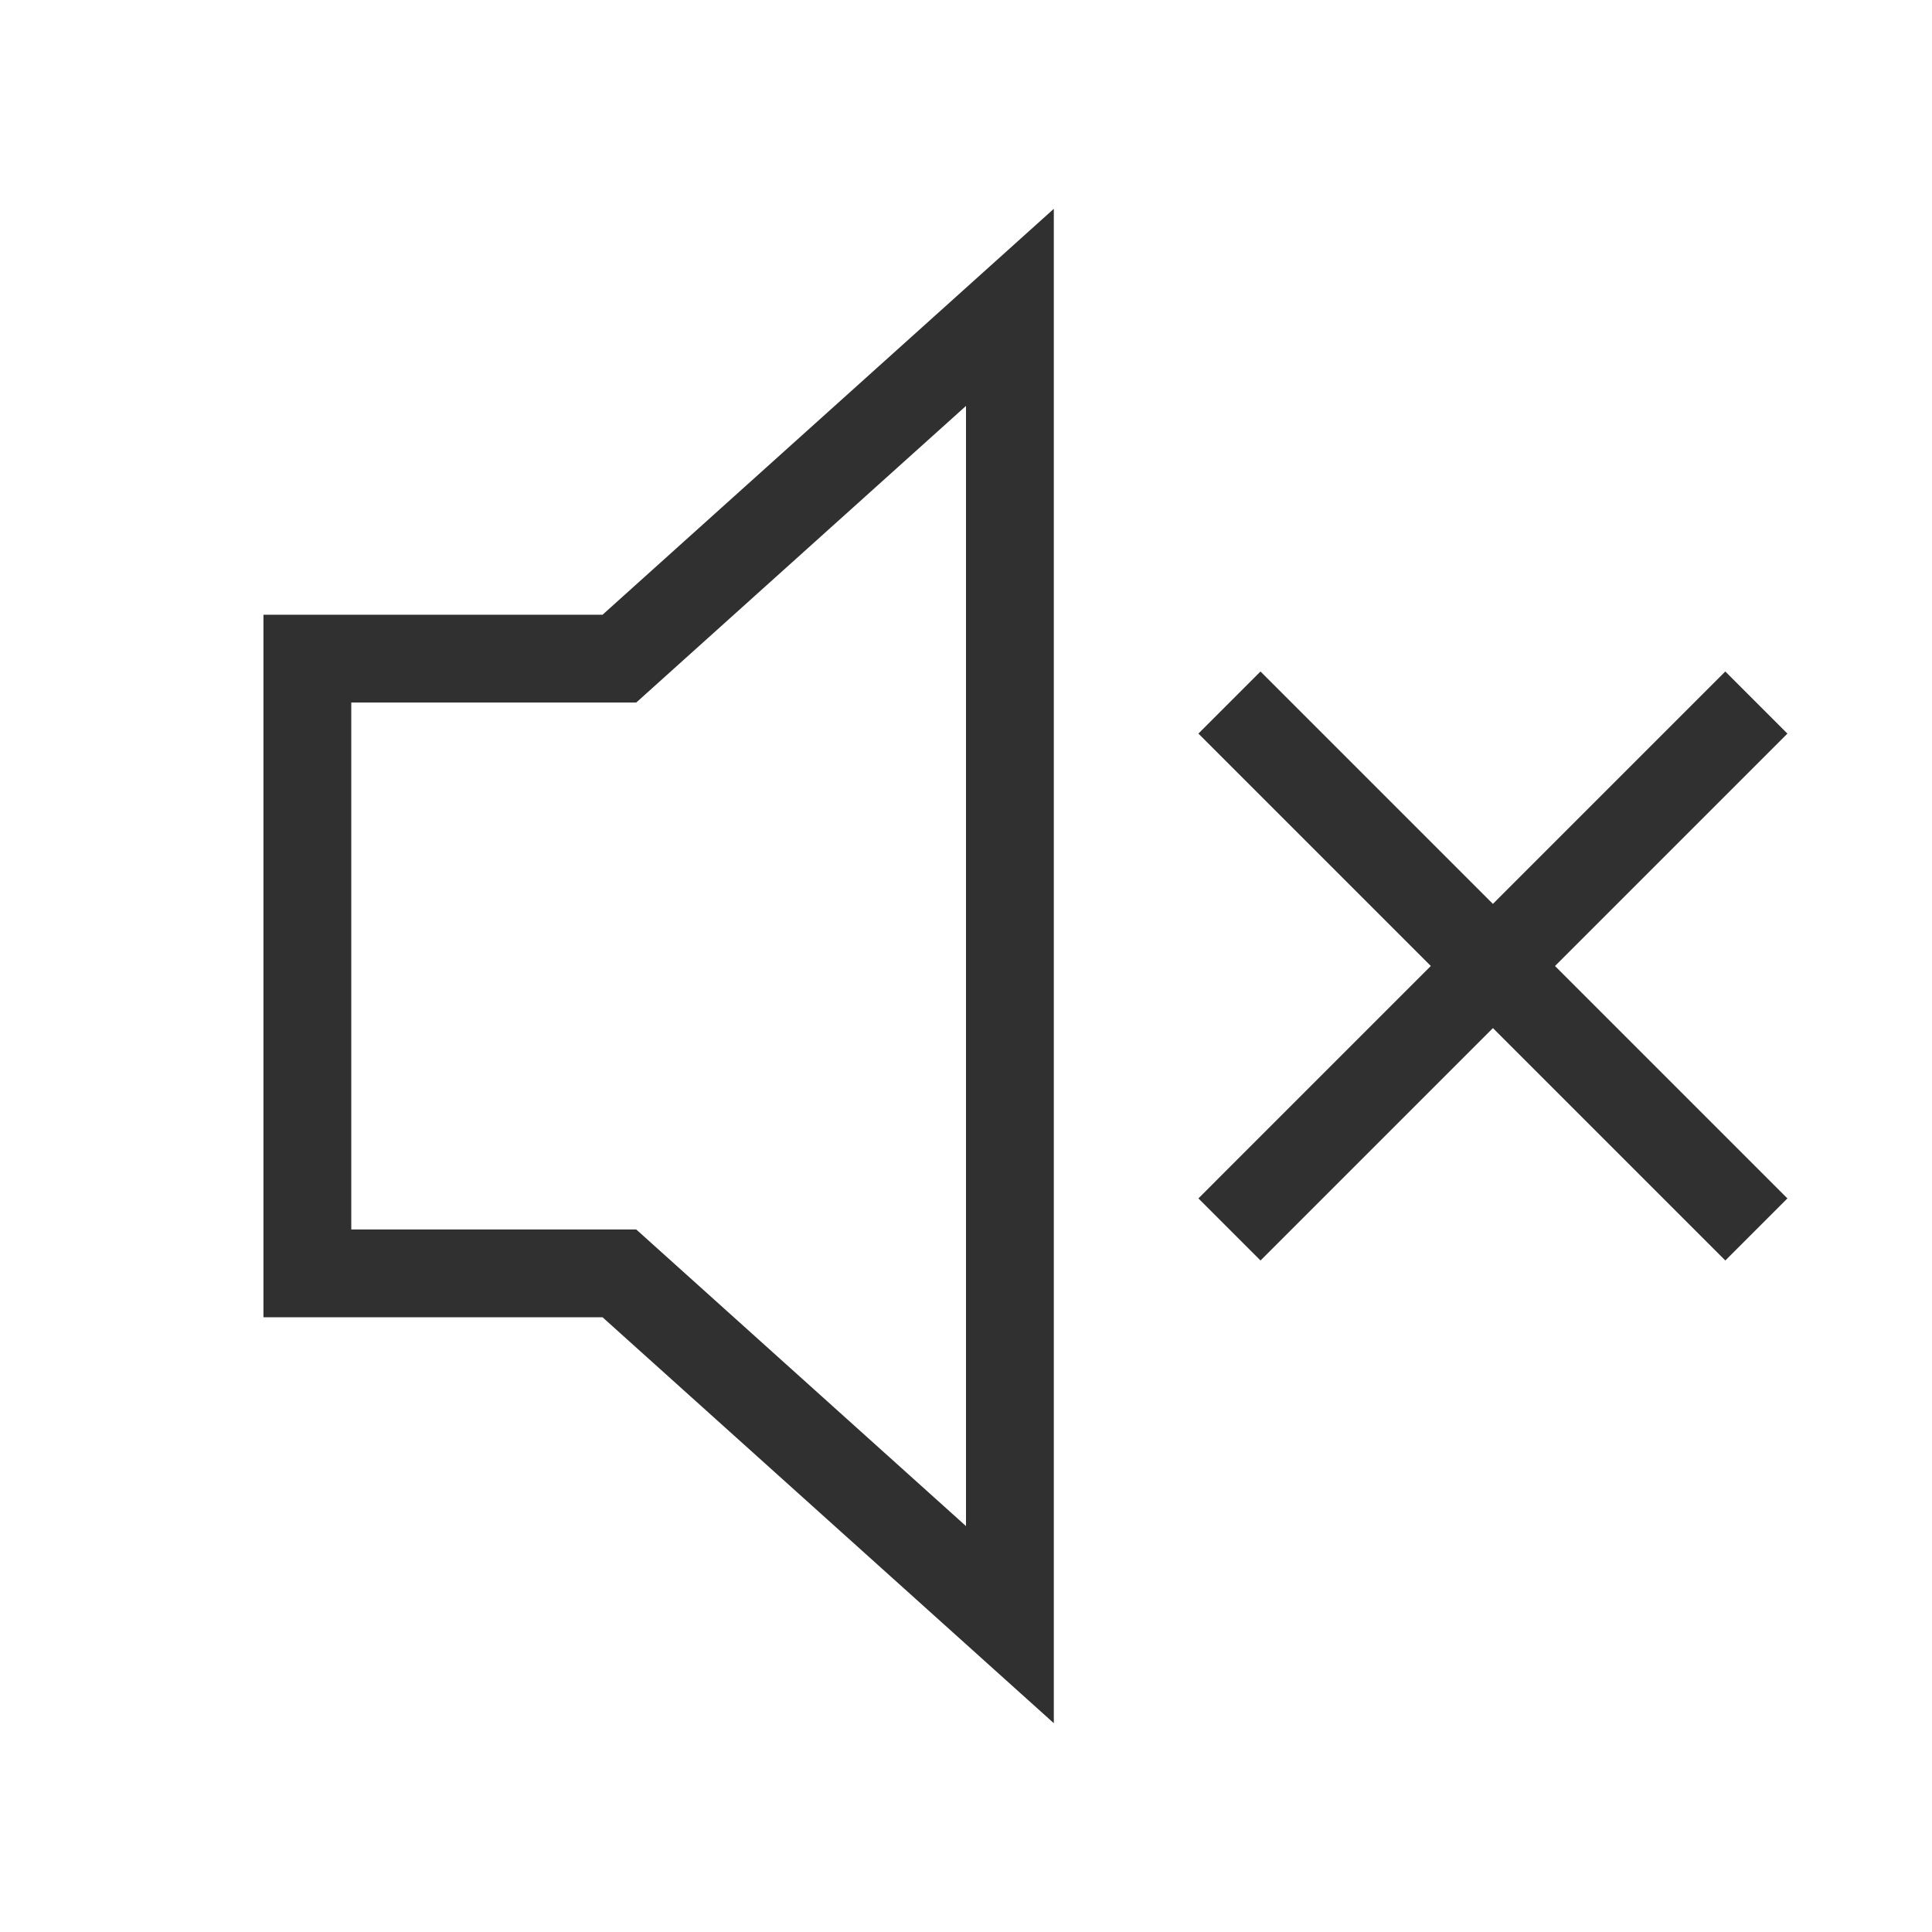
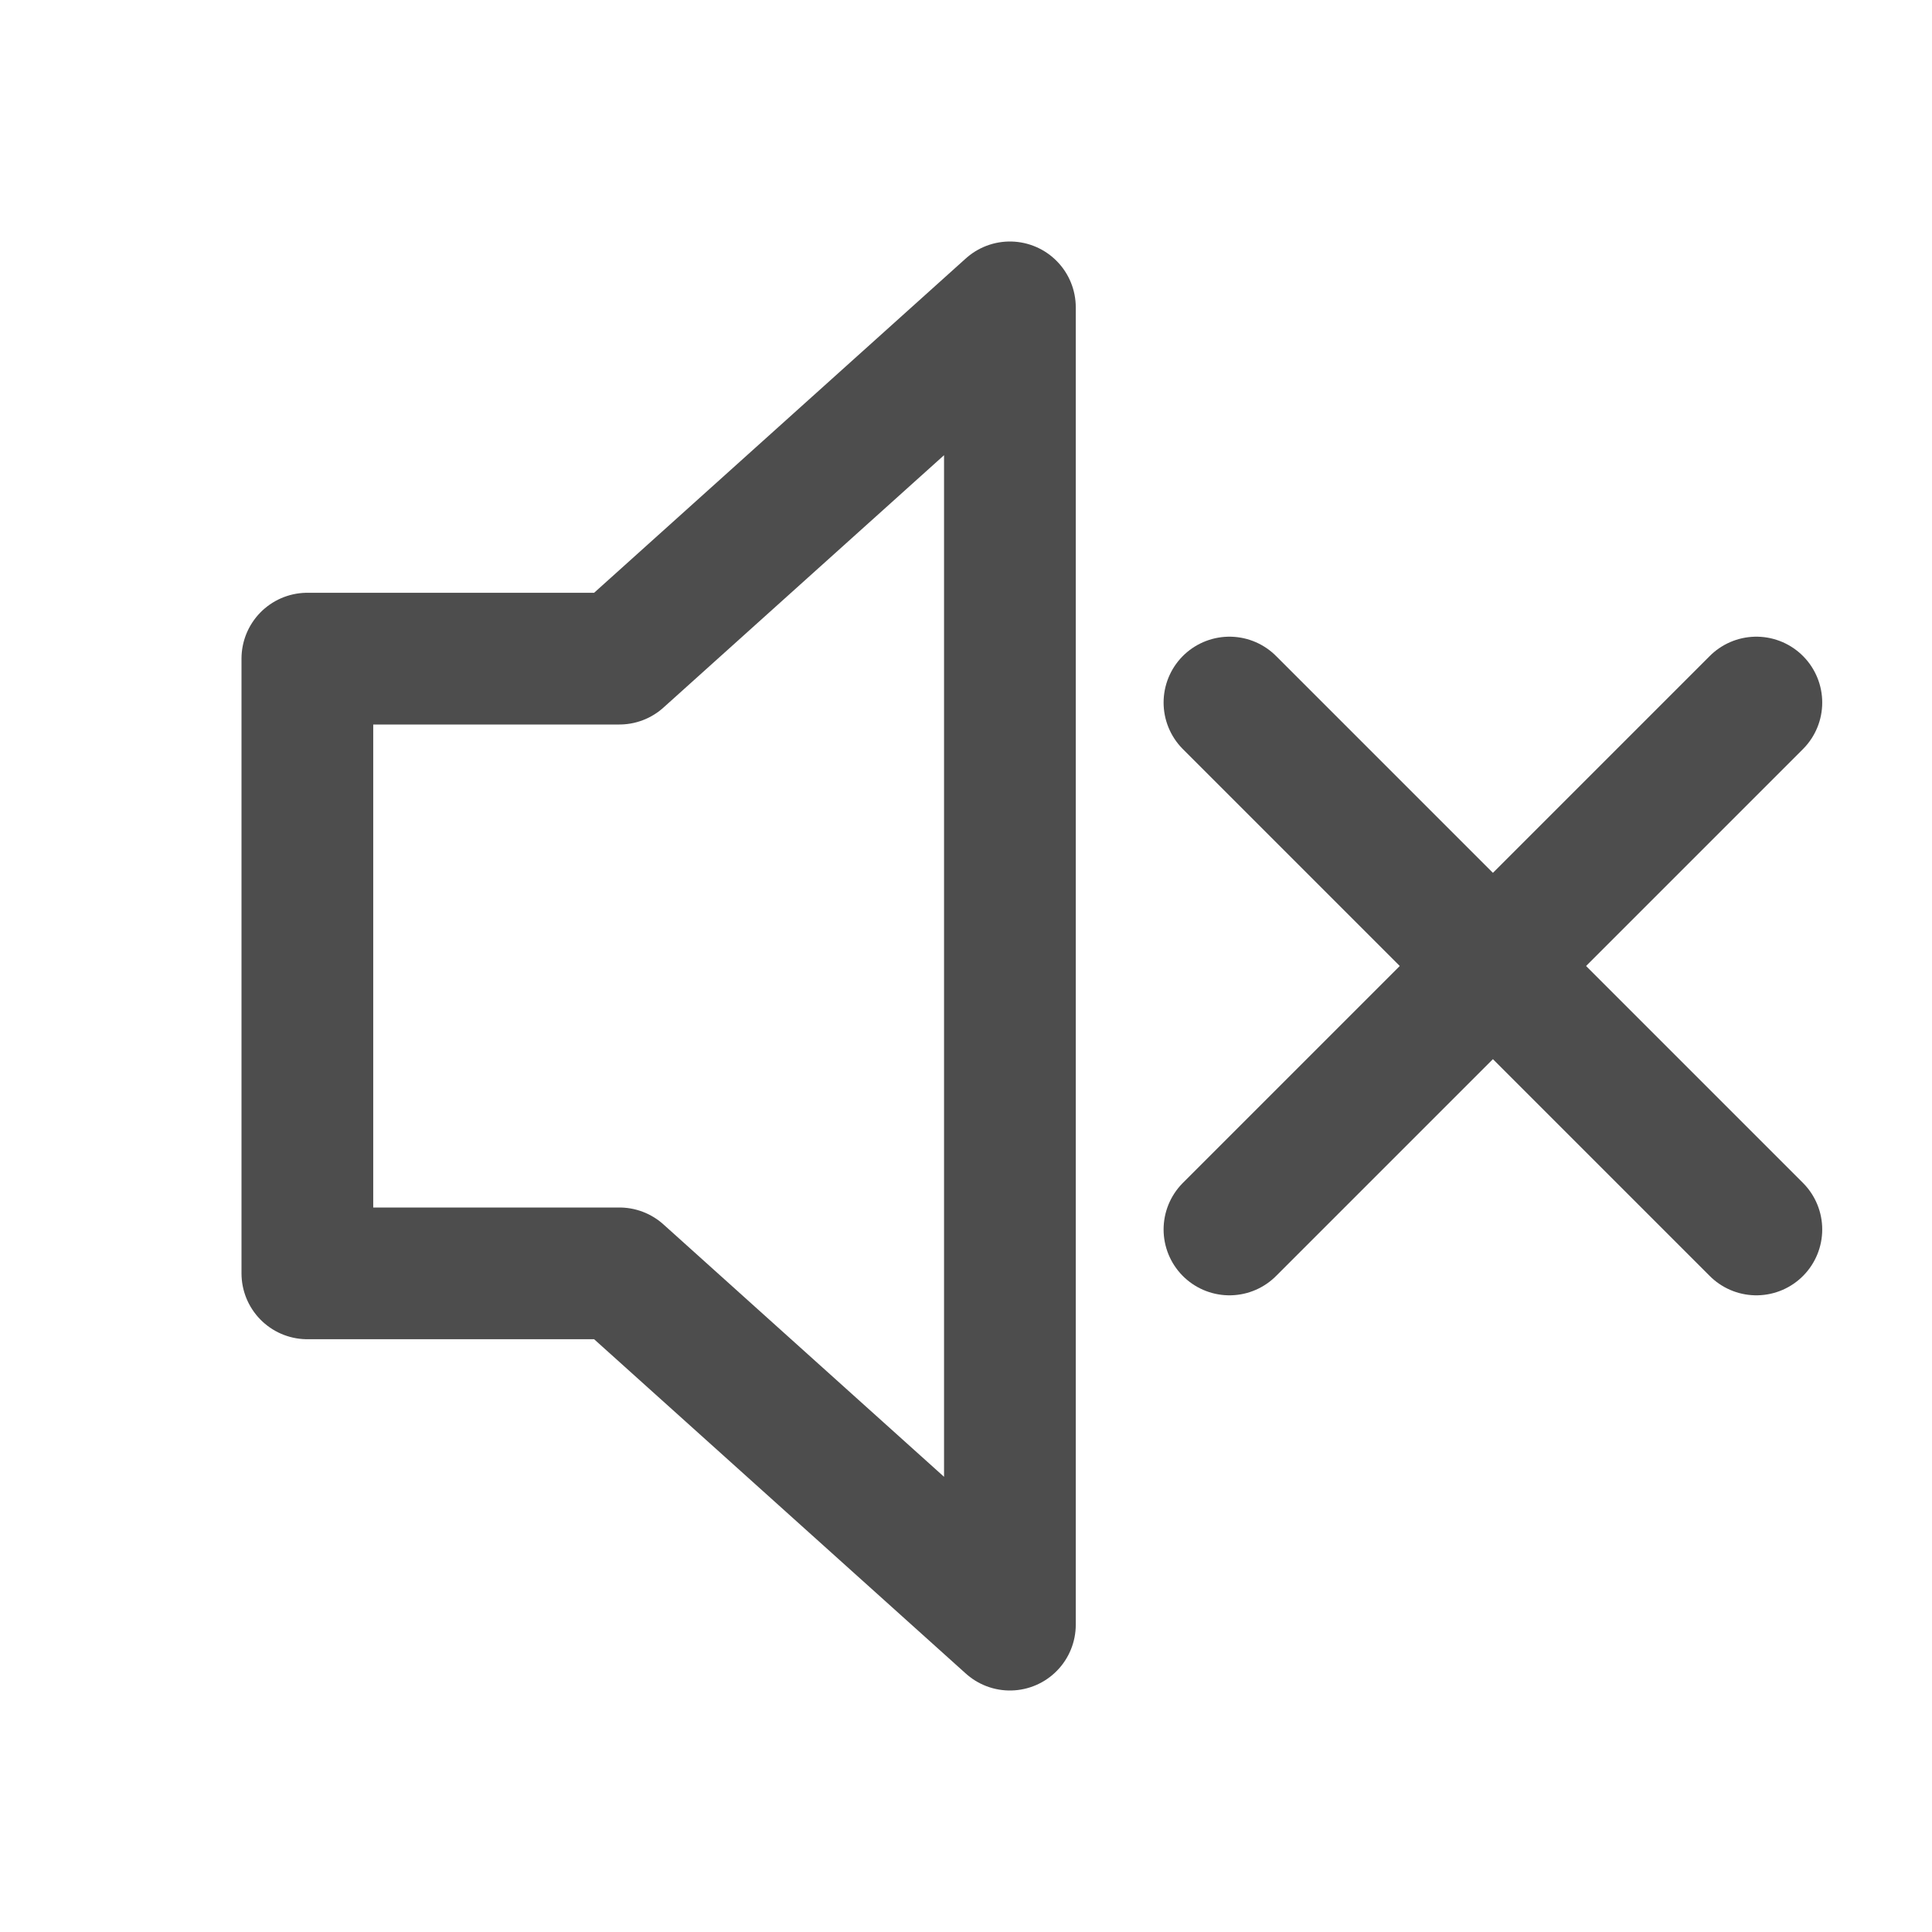
- <svg xmlns="http://www.w3.org/2000/svg" width="22px" height="22px" viewBox="0 0 22 22" version="1.1">
-   <defs />
+ <svg xmlns="http://www.w3.org/2000/svg" width="22px" height="22px" viewBox="0 0 22 22" version="1.1" id="svg14">
+   <defs id="defs6" />
  <g id="Page-1" stroke="none" stroke-width="1" fill="none" fill-rule="evenodd">
    <g id="audio-volume-muted" stroke="#303030">
-       <polygon id="Stroke-208" points="3.5 7.5 3.5 14.5 7.053 14.5 11.5 18.5 11.5 3.5 7.053 7.5" />
-       <path d="M14,8 L20,14" id="Stroke-204" />
-       <path d="M14,8 L20,14" id="Stroke-204" transform="translate(17, 11) scale(-1, 1) translate(-17, -11) " />
+       <polygon id="Stroke-208" points="3.5 7.5 3.5 14.5 7.053 14.5 11.5 18.5 11.5 3.5 7.053 7.5" style="fill:none;fill-opacity:1;stroke:#4d4d4d;stroke-opacity:1;stroke-width:1.5;stroke-miterlimit:4;stroke-dasharray:none;stroke-linejoin:round;stroke-linecap:round" />
+       <path d="M14,8 L20,14" id="Stroke-204" style="stroke-width:1.5;stroke-miterlimit:4;stroke-dasharray:none;stroke-linejoin:round;stroke-linecap:round;stroke:#4d4d4d;stroke-opacity:1" />
+       <path d="M14,8 L20,14" id="path10" transform="translate(17, 11) scale(-1, 1) translate(-17, -11) " style="stroke-width:1.5;stroke-miterlimit:4;stroke-dasharray:none;stroke-linejoin:round;stroke-linecap:round;stroke:#4d4d4d;stroke-opacity:1" />
    </g>
  </g>
</svg>
